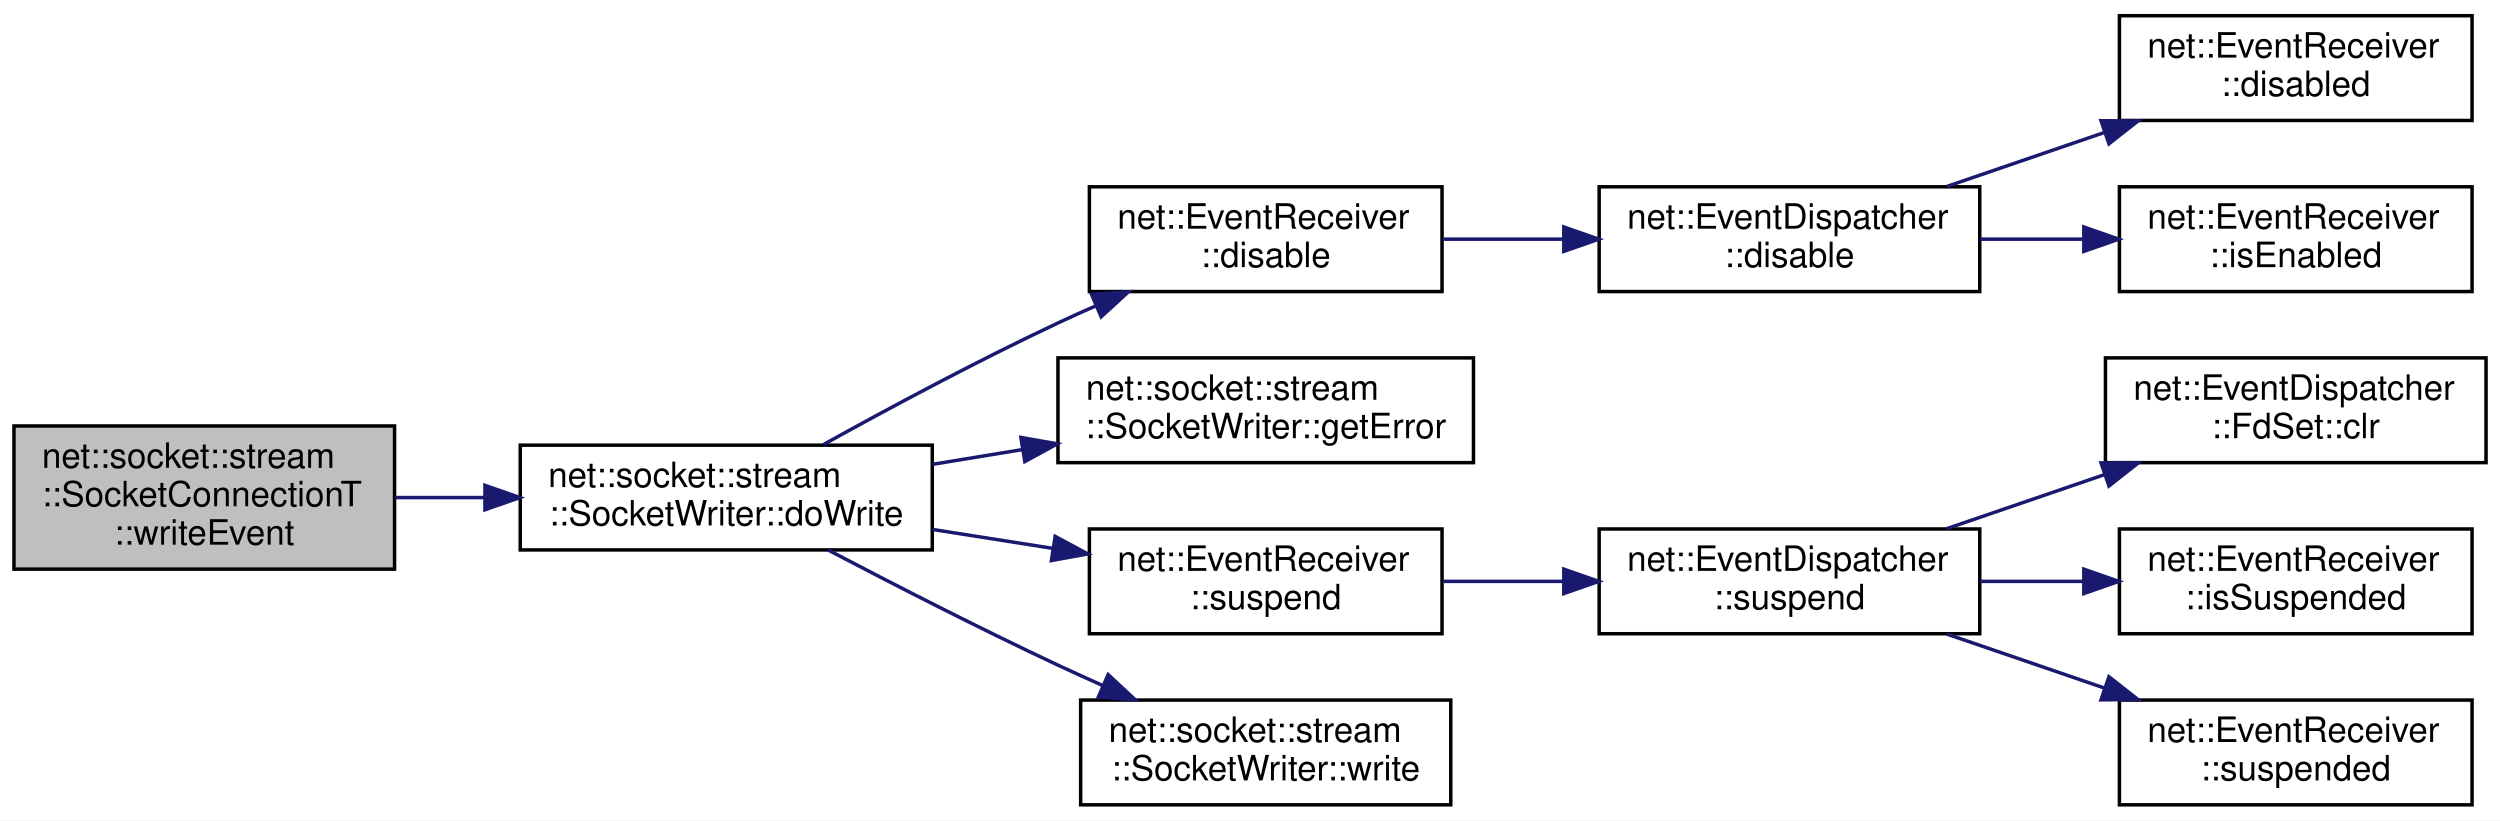
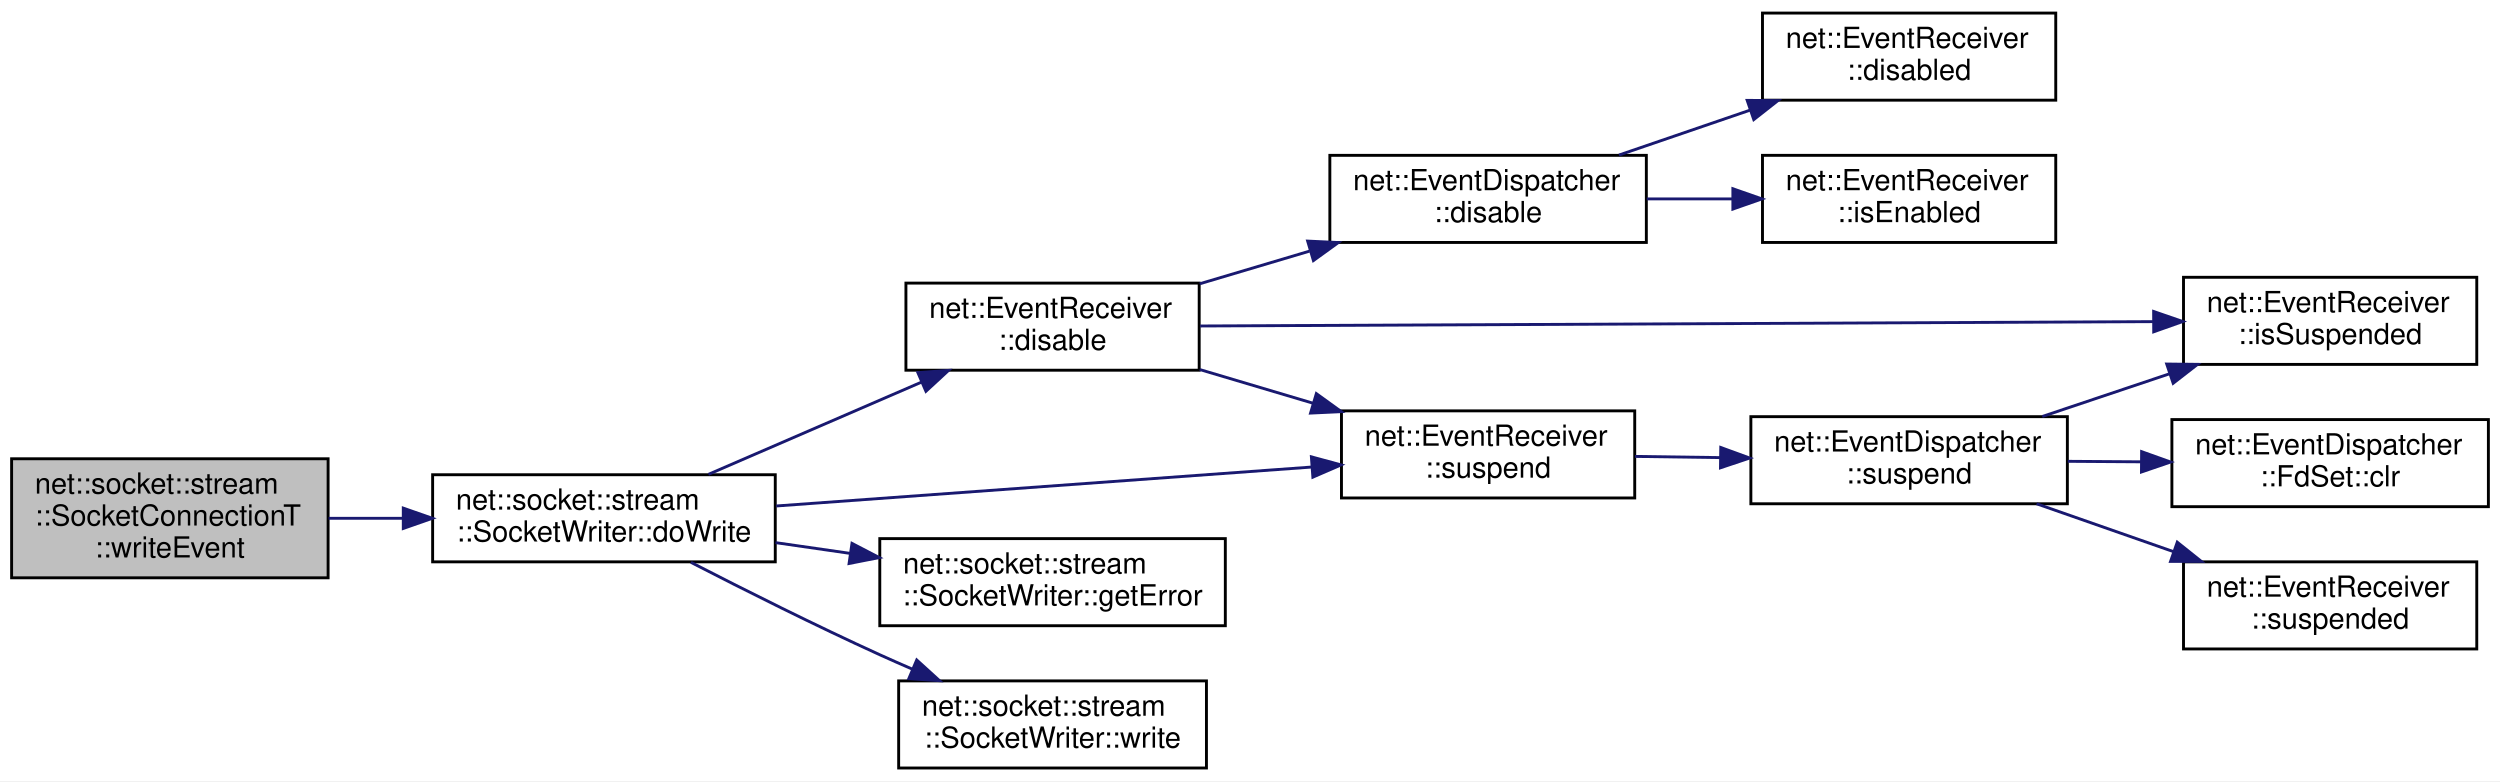
- <svg xmlns="http://www.w3.org/2000/svg" xmlns:xlink="http://www.w3.org/1999/xlink" width="716pt" height="235pt" viewBox="0.00 0.00 716.00 235.00">
-   <g id="graph0" class="graph" transform="scale(1 1) rotate(0) translate(4 231)">
-     <polygon fill="white" stroke="transparent" points="-4,4 -4,-231 712,-231 712,4 -4,4" />
+ <svg xmlns="http://www.w3.org/2000/svg" xmlns:xlink="http://www.w3.org/1999/xlink" width="861pt" height="269pt" viewBox="0.00 0.00 861.00 269.00">
+   <g id="graph0" class="graph" transform="scale(1 1) rotate(0) translate(4 265)">
+     <polygon fill="white" stroke="transparent" points="-4,4 -4,-265 857,-265 857,4 -4,4" />
    <g id="node1" class="node">
      <g id="a_node1">
        <a xlink:title=" ">
-           <polygon fill="#bfbfbf" stroke="black" points="0,-68 0,-109 109,-109 109,-68 0,-68" />
-           <text text-anchor="start" x="8" y="-97" font-family="Helvetica,sans-Serif" font-size="10.00">net::socket::stream</text>
-           <text text-anchor="start" x="8" y="-86" font-family="Helvetica,sans-Serif" font-size="10.00">::SocketConnectionT</text>
-           <text text-anchor="middle" x="54.5" y="-75" font-family="Helvetica,sans-Serif" font-size="10.00">::writeEvent</text>
+           <polygon fill="#bfbfbf" stroke="black" points="0,-66 0,-107 109,-107 109,-66 0,-66" />
+           <text text-anchor="start" x="8" y="-95" font-family="Helvetica,sans-Serif" font-size="10.00">net::socket::stream</text>
+           <text text-anchor="start" x="8" y="-84" font-family="Helvetica,sans-Serif" font-size="10.00">::SocketConnectionT</text>
+           <text text-anchor="middle" x="54.5" y="-73" font-family="Helvetica,sans-Serif" font-size="10.00">::writeEvent</text>
        </a>
      </g>
    </g>
    <g id="node2" class="node">
      <g id="a_node2">
        <a xlink:href="classnet_1_1socket_1_1stream_1_1_socket_writer.html#aece5268a0d73555a5d4e2467ed5b8684" target="_top" xlink:title=" ">
-           <polygon fill="white" stroke="black" points="145,-73.5 145,-103.5 263,-103.5 263,-73.5 145,-73.5" />
-           <text text-anchor="start" x="153" y="-91.5" font-family="Helvetica,sans-Serif" font-size="10.00">net::socket::stream</text>
-           <text text-anchor="middle" x="204" y="-80.5" font-family="Helvetica,sans-Serif" font-size="10.00">::SocketWriter::doWrite</text>
+           <polygon fill="white" stroke="black" points="145,-71.5 145,-101.5 263,-101.5 263,-71.5 145,-71.5" />
+           <text text-anchor="start" x="153" y="-89.5" font-family="Helvetica,sans-Serif" font-size="10.00">net::socket::stream</text>
+           <text text-anchor="middle" x="204" y="-78.5" font-family="Helvetica,sans-Serif" font-size="10.00">::SocketWriter::doWrite</text>
        </a>
      </g>
    </g>
    <g id="edge1" class="edge">
-       <path fill="none" stroke="midnightblue" d="M109.17,-88.5C117.52,-88.5 126.24,-88.5 134.85,-88.5" />
-       <polygon fill="midnightblue" stroke="midnightblue" points="134.89,-92 144.89,-88.5 134.89,-85 134.89,-92" />
+       <path fill="none" stroke="midnightblue" d="M109.17,-86.5C117.52,-86.5 126.24,-86.5 134.85,-86.5" />
+       <polygon fill="midnightblue" stroke="midnightblue" points="134.89,-90 144.89,-86.5 134.89,-83 134.89,-90" />
    </g>
    <g id="node3" class="node">
      <g id="a_node3">
        <a xlink:href="classnet_1_1_event_receiver.html#af99ad4621551f0d032b5eabb76b613a1" target="_top" xlink:title=" ">
-           <polygon fill="white" stroke="black" points="308,-147.5 308,-177.5 409,-177.5 409,-147.5 308,-147.5" />
-           <text text-anchor="start" x="316" y="-165.5" font-family="Helvetica,sans-Serif" font-size="10.00">net::EventReceiver</text>
-           <text text-anchor="middle" x="358.5" y="-154.5" font-family="Helvetica,sans-Serif" font-size="10.00">::disable</text>
+           <polygon fill="white" stroke="black" points="308,-137.5 308,-167.5 409,-167.5 409,-137.5 308,-137.5" />
+           <text text-anchor="start" x="316" y="-155.5" font-family="Helvetica,sans-Serif" font-size="10.00">net::EventReceiver</text>
+           <text text-anchor="middle" x="358.5" y="-144.5" font-family="Helvetica,sans-Serif" font-size="10.00">::disable</text>
        </a>
      </g>
    </g>
    <g id="edge2" class="edge">
-       <path fill="none" stroke="midnightblue" d="M231.79,-103.66C250.4,-113.97 275.91,-127.66 299,-138.5 302.53,-140.16 306.21,-141.82 309.93,-143.45" />
-       <polygon fill="midnightblue" stroke="midnightblue" points="308.61,-146.7 319.18,-147.42 311.37,-140.26 308.61,-146.7" />
-     </g>
-     <g id="node7" class="node">
-       <g id="a_node7">
-         <a xlink:href="classnet_1_1socket_1_1stream_1_1_socket_writer.html#ac3836491ea90f8043d69bbf99a96b8e3" target="_top" xlink:title=" ">
-           <polygon fill="white" stroke="black" points="299,-98.5 299,-128.5 418,-128.5 418,-98.5 299,-98.5" />
-           <text text-anchor="start" x="307" y="-116.5" font-family="Helvetica,sans-Serif" font-size="10.00">net::socket::stream</text>
-           <text text-anchor="middle" x="358.5" y="-105.5" font-family="Helvetica,sans-Serif" font-size="10.00">::SocketWriter::getError</text>
-         </a>
-       </g>
-     </g>
-     <g id="edge6" class="edge">
-       <path fill="none" stroke="midnightblue" d="M263.09,-98.02C271.5,-99.4 280.22,-100.83 288.81,-102.24" />
-       <polygon fill="midnightblue" stroke="midnightblue" points="288.38,-105.72 298.81,-103.88 289.51,-98.81 288.38,-105.72" />
+       <path fill="none" stroke="midnightblue" d="M239.99,-101.64C261.78,-111.07 290.01,-123.29 313.34,-133.39" />
+       <polygon fill="midnightblue" stroke="midnightblue" points="312.11,-136.67 322.68,-137.43 314.89,-130.24 312.11,-136.67" />
    </g>
    <g id="node8" class="node">
      <g id="a_node8">
        <a xlink:href="classnet_1_1_event_receiver.html#a6c5065f83b6aad6a60f5369ccc5963b1" target="_top" xlink:title=" ">
-           <polygon fill="white" stroke="black" points="308,-49.5 308,-79.5 409,-79.5 409,-49.5 308,-49.5" />
-           <text text-anchor="start" x="316" y="-67.5" font-family="Helvetica,sans-Serif" font-size="10.00">net::EventReceiver</text>
-           <text text-anchor="middle" x="358.5" y="-56.5" font-family="Helvetica,sans-Serif" font-size="10.00">::suspend</text>
+           <polygon fill="white" stroke="black" points="458,-93.5 458,-123.5 559,-123.5 559,-93.5 458,-93.5" />
+           <text text-anchor="start" x="466" y="-111.5" font-family="Helvetica,sans-Serif" font-size="10.00">net::EventReceiver</text>
+           <text text-anchor="middle" x="508.5" y="-100.5" font-family="Helvetica,sans-Serif" font-size="10.00">::suspend</text>
        </a>
      </g>
    </g>
-     <g id="edge7" class="edge">
-       <path fill="none" stroke="midnightblue" d="M263.09,-79.36C274.3,-77.59 286.07,-75.74 297.35,-73.97" />
-       <polygon fill="midnightblue" stroke="midnightblue" points="298.2,-77.38 307.54,-72.36 297.12,-70.46 298.2,-77.38" />
+     <g id="edge13" class="edge">
+       <path fill="none" stroke="midnightblue" d="M263.33,-90.74C316.39,-94.6 394.37,-100.27 447.85,-104.16" />
+       <polygon fill="midnightblue" stroke="midnightblue" points="447.64,-107.66 457.87,-104.89 448.15,-100.67 447.64,-107.66" />
+     </g>
+     <g id="node12" class="node">
+       <g id="a_node12">
+         <a xlink:href="classnet_1_1socket_1_1stream_1_1_socket_writer.html#ac3836491ea90f8043d69bbf99a96b8e3" target="_top" xlink:title=" ">
+           <polygon fill="white" stroke="black" points="299,-49.5 299,-79.5 418,-79.5 418,-49.5 299,-49.5" />
+           <text text-anchor="start" x="307" y="-67.5" font-family="Helvetica,sans-Serif" font-size="10.00">net::socket::stream</text>
+           <text text-anchor="middle" x="358.5" y="-56.5" font-family="Helvetica,sans-Serif" font-size="10.00">::SocketWriter::getError</text>
+         </a>
+       </g>
+     </g>
+     <g id="edge12" class="edge">
+       <path fill="none" stroke="midnightblue" d="M263.09,-78.12C271.5,-76.91 280.22,-75.65 288.81,-74.41" />
+       <polygon fill="midnightblue" stroke="midnightblue" points="289.42,-77.86 298.81,-72.97 288.42,-70.93 289.42,-77.86" />
    </g>
    <g id="node13" class="node">
      <g id="a_node13">
        <a xlink:href="classnet_1_1socket_1_1stream_1_1_socket_writer.html#ad652e12ba94b09600ad4de035978bff3" target="_top" xlink:title=" ">
          <polygon fill="white" stroke="black" points="305.5,-0.5 305.5,-30.5 411.5,-30.5 411.5,-0.5 305.5,-0.5" />
          <text text-anchor="start" x="313.5" y="-18.5" font-family="Helvetica,sans-Serif" font-size="10.00">net::socket::stream</text>
          <text text-anchor="middle" x="358.5" y="-7.5" font-family="Helvetica,sans-Serif" font-size="10.00">::SocketWriter::write</text>
        </a>
      </g>
    </g>
-     <g id="edge12" class="edge">
-       <path fill="none" stroke="midnightblue" d="M233.13,-73.5C251.68,-63.77 276.6,-50.99 299,-40.5 303.11,-38.58 307.4,-36.63 311.71,-34.71" />
-       <polygon fill="midnightblue" stroke="midnightblue" points="313.37,-37.8 321.13,-30.59 310.57,-31.39 313.37,-37.8" />
+     <g id="edge14" class="edge">
+       <path fill="none" stroke="midnightblue" d="M233.95,-71.33C252.4,-61.83 276.91,-49.54 299,-39.5 302.61,-37.86 306.36,-36.21 310.15,-34.57" />
+       <polygon fill="midnightblue" stroke="midnightblue" points="311.72,-37.71 319.56,-30.58 308.99,-31.26 311.72,-37.71" />
    </g>
    <g id="node4" class="node">
      <g id="a_node4">
        <a xlink:href="classnet_1_1_event_dispatcher.html#a1298354d3ccafbd0c878852449af3799" target="_top" xlink:title=" ">
-           <polygon fill="white" stroke="black" points="454,-147.5 454,-177.5 563,-177.5 563,-147.5 454,-147.5" />
-           <text text-anchor="start" x="462" y="-165.5" font-family="Helvetica,sans-Serif" font-size="10.00">net::EventDispatcher</text>
-           <text text-anchor="middle" x="508.5" y="-154.5" font-family="Helvetica,sans-Serif" font-size="10.00">::disable</text>
+           <polygon fill="white" stroke="black" points="454,-181.5 454,-211.5 563,-211.5 563,-181.5 454,-181.5" />
+           <text text-anchor="start" x="462" y="-199.5" font-family="Helvetica,sans-Serif" font-size="10.00">net::EventDispatcher</text>
+           <text text-anchor="middle" x="508.5" y="-188.5" font-family="Helvetica,sans-Serif" font-size="10.00">::disable</text>
        </a>
      </g>
    </g>
    <g id="edge3" class="edge">
-       <path fill="none" stroke="midnightblue" d="M409.19,-162.5C420.3,-162.5 432.23,-162.5 443.81,-162.5" />
-       <polygon fill="midnightblue" stroke="midnightblue" points="443.87,-166 453.87,-162.5 443.87,-159 443.87,-166" />
+       <path fill="none" stroke="midnightblue" d="M409.19,-167.27C421.32,-170.88 434.43,-174.78 446.99,-178.51" />
+       <polygon fill="midnightblue" stroke="midnightblue" points="446.35,-181.97 456.93,-181.47 448.34,-175.26 446.35,-181.97" />
+     </g>
+     <g id="node7" class="node">
+       <g id="a_node7">
+         <a xlink:href="classnet_1_1_event_receiver.html#afdfa280e579e56b9acadb54465c65528" target="_top" xlink:title=" ">
+           <polygon fill="white" stroke="black" points="748,-139.5 748,-169.5 849,-169.5 849,-139.5 748,-139.5" />
+           <text text-anchor="start" x="756" y="-157.5" font-family="Helvetica,sans-Serif" font-size="10.00">net::EventReceiver</text>
+           <text text-anchor="middle" x="798.5" y="-146.5" font-family="Helvetica,sans-Serif" font-size="10.00">::isSuspended</text>
+         </a>
+       </g>
+     </g>
+     <g id="edge6" class="edge">
+       <path fill="none" stroke="midnightblue" d="M409.32,-152.73C490.33,-153.1 650.32,-153.83 737.47,-154.23" />
+       <polygon fill="midnightblue" stroke="midnightblue" points="737.71,-157.73 747.73,-154.27 737.74,-150.73 737.71,-157.73" />
+     </g>
+     <g id="edge7" class="edge">
+       <path fill="none" stroke="midnightblue" d="M409.19,-137.73C421.71,-134.01 435.26,-129.98 448.2,-126.13" />
+       <polygon fill="midnightblue" stroke="midnightblue" points="449.35,-129.44 457.94,-123.23 447.35,-122.73 449.35,-129.44" />
    </g>
    <g id="node5" class="node">
      <g id="a_node5">
        <a xlink:href="classnet_1_1_event_receiver.html#a26548a33372081c52eff4df128fa573f" target="_top" xlink:title=" ">
-           <polygon fill="white" stroke="black" points="603,-196.5 603,-226.5 704,-226.5 704,-196.5 603,-196.5" />
-           <text text-anchor="start" x="611" y="-214.5" font-family="Helvetica,sans-Serif" font-size="10.00">net::EventReceiver</text>
-           <text text-anchor="middle" x="653.5" y="-203.5" font-family="Helvetica,sans-Serif" font-size="10.00">::disabled</text>
+           <polygon fill="white" stroke="black" points="603,-230.5 603,-260.5 704,-260.5 704,-230.5 603,-230.5" />
+           <text text-anchor="start" x="611" y="-248.5" font-family="Helvetica,sans-Serif" font-size="10.00">net::EventReceiver</text>
+           <text text-anchor="middle" x="653.5" y="-237.5" font-family="Helvetica,sans-Serif" font-size="10.00">::disabled</text>
        </a>
      </g>
    </g>
    <g id="edge4" class="edge">
-       <path fill="none" stroke="midnightblue" d="M553.57,-177.6C567.84,-182.49 583.83,-187.97 598.73,-193.07" />
-       <polygon fill="midnightblue" stroke="midnightblue" points="597.73,-196.43 608.33,-196.36 600,-189.81 597.73,-196.43" />
+       <path fill="none" stroke="midnightblue" d="M553.57,-211.6C567.84,-216.49 583.83,-221.97 598.73,-227.07" />
+       <polygon fill="midnightblue" stroke="midnightblue" points="597.73,-230.43 608.33,-230.36 600,-223.81 597.73,-230.43" />
    </g>
    <g id="node6" class="node">
      <g id="a_node6">
        <a xlink:href="classnet_1_1_event_receiver.html#ac4e3a75a2849d0d8b1fc4ba2b754c8e3" target="_top" xlink:title=" ">
-           <polygon fill="white" stroke="black" points="603,-147.5 603,-177.5 704,-177.5 704,-147.5 603,-147.5" />
-           <text text-anchor="start" x="611" y="-165.5" font-family="Helvetica,sans-Serif" font-size="10.00">net::EventReceiver</text>
-           <text text-anchor="middle" x="653.5" y="-154.5" font-family="Helvetica,sans-Serif" font-size="10.00">::isEnabled</text>
+           <polygon fill="white" stroke="black" points="603,-181.5 603,-211.5 704,-211.5 704,-181.5 603,-181.5" />
+           <text text-anchor="start" x="611" y="-199.5" font-family="Helvetica,sans-Serif" font-size="10.00">net::EventReceiver</text>
+           <text text-anchor="middle" x="653.5" y="-188.5" font-family="Helvetica,sans-Serif" font-size="10.00">::isEnabled</text>
        </a>
      </g>
    </g>
    <g id="edge5" class="edge">
-       <path fill="none" stroke="midnightblue" d="M563.15,-162.5C572.8,-162.5 582.91,-162.5 592.72,-162.5" />
-       <polygon fill="midnightblue" stroke="midnightblue" points="592.8,-166 602.8,-162.5 592.8,-159 592.8,-166" />
+       <path fill="none" stroke="midnightblue" d="M563.15,-196.5C572.8,-196.5 582.91,-196.5 592.72,-196.5" />
+       <polygon fill="midnightblue" stroke="midnightblue" points="592.8,-200 602.8,-196.5 592.8,-193 592.8,-200" />
    </g>
    <g id="node9" class="node">
      <g id="a_node9">
        <a xlink:href="classnet_1_1_event_dispatcher.html#a3e9b28950b4c4738ba9f2d07515faf55" target="_top" xlink:title=" ">
-           <polygon fill="white" stroke="black" points="454,-49.5 454,-79.5 563,-79.5 563,-49.5 454,-49.5" />
-           <text text-anchor="start" x="462" y="-67.5" font-family="Helvetica,sans-Serif" font-size="10.00">net::EventDispatcher</text>
-           <text text-anchor="middle" x="508.5" y="-56.5" font-family="Helvetica,sans-Serif" font-size="10.00">::suspend</text>
+           <polygon fill="white" stroke="black" points="599,-91.5 599,-121.5 708,-121.5 708,-91.5 599,-91.5" />
+           <text text-anchor="start" x="607" y="-109.5" font-family="Helvetica,sans-Serif" font-size="10.00">net::EventDispatcher</text>
+           <text text-anchor="middle" x="653.5" y="-98.5" font-family="Helvetica,sans-Serif" font-size="10.00">::suspend</text>
        </a>
      </g>
    </g>
    <g id="edge8" class="edge">
-       <path fill="none" stroke="midnightblue" d="M409.19,-64.5C420.3,-64.5 432.23,-64.5 443.81,-64.5" />
-       <polygon fill="midnightblue" stroke="midnightblue" points="443.87,-68 453.87,-64.5 443.87,-61 443.87,-68" />
+       <path fill="none" stroke="midnightblue" d="M559.11,-107.81C568.57,-107.67 578.6,-107.53 588.43,-107.4" />
+       <polygon fill="midnightblue" stroke="midnightblue" points="588.63,-110.89 598.58,-107.25 588.53,-103.89 588.63,-110.89" />
+     </g>
+     <g id="edge10" class="edge">
+       <path fill="none" stroke="midnightblue" d="M699.35,-121.56C713.2,-126.2 728.59,-131.37 743.01,-136.21" />
+       <polygon fill="midnightblue" stroke="midnightblue" points="742.21,-139.63 752.81,-139.5 744.44,-133 742.21,-139.63" />
    </g>
    <g id="node10" class="node">
      <g id="a_node10">
        <a xlink:href="classnet_1_1_event_dispatcher_1_1_fd_set.html#a9f27047c523223dc325e32b003f350de" target="_top" xlink:title=" ">
-           <polygon fill="white" stroke="black" points="599,-98.5 599,-128.5 708,-128.5 708,-98.5 599,-98.5" />
-           <text text-anchor="start" x="607" y="-116.5" font-family="Helvetica,sans-Serif" font-size="10.00">net::EventDispatcher</text>
-           <text text-anchor="middle" x="653.5" y="-105.5" font-family="Helvetica,sans-Serif" font-size="10.00">::FdSet::clr</text>
+           <polygon fill="white" stroke="black" points="744,-90.5 744,-120.5 853,-120.5 853,-90.5 744,-90.5" />
+           <text text-anchor="start" x="752" y="-108.5" font-family="Helvetica,sans-Serif" font-size="10.00">net::EventDispatcher</text>
+           <text text-anchor="middle" x="798.5" y="-97.5" font-family="Helvetica,sans-Serif" font-size="10.00">::FdSet::clr</text>
        </a>
      </g>
    </g>
    <g id="edge9" class="edge">
-       <path fill="none" stroke="midnightblue" d="M553.57,-79.6C567.84,-84.49 583.83,-89.97 598.73,-95.07" />
-       <polygon fill="midnightblue" stroke="midnightblue" points="597.73,-98.43 608.33,-98.36 600,-91.81 597.73,-98.43" />
+       <path fill="none" stroke="midnightblue" d="M708.15,-106.12C716.38,-106.07 724.94,-106.01 733.37,-105.95" />
+       <polygon fill="midnightblue" stroke="midnightblue" points="733.57,-109.45 743.54,-105.88 733.52,-102.45 733.57,-109.45" />
    </g>
    <g id="node11" class="node">
      <g id="a_node11">
-         <a xlink:href="classnet_1_1_event_receiver.html#afdfa280e579e56b9acadb54465c65528" target="_top" xlink:title=" ">
-           <polygon fill="white" stroke="black" points="603,-49.5 603,-79.5 704,-79.5 704,-49.5 603,-49.5" />
-           <text text-anchor="start" x="611" y="-67.5" font-family="Helvetica,sans-Serif" font-size="10.00">net::EventReceiver</text>
-           <text text-anchor="middle" x="653.5" y="-56.5" font-family="Helvetica,sans-Serif" font-size="10.00">::isSuspended</text>
-         </a>
-       </g>
-     </g>
-     <g id="edge10" class="edge">
-       <path fill="none" stroke="midnightblue" d="M563.15,-64.5C572.8,-64.5 582.91,-64.5 592.72,-64.5" />
-       <polygon fill="midnightblue" stroke="midnightblue" points="592.8,-68 602.8,-64.5 592.8,-61 592.8,-68" />
-     </g>
-     <g id="node12" class="node">
-       <g id="a_node12">
        <a xlink:href="classnet_1_1_event_receiver.html#a2736c19a5be98adb814b4d2b10d93e6a" target="_top" xlink:title=" ">
-           <polygon fill="white" stroke="black" points="603,-0.5 603,-30.5 704,-30.5 704,-0.5 603,-0.5" />
-           <text text-anchor="start" x="611" y="-18.5" font-family="Helvetica,sans-Serif" font-size="10.00">net::EventReceiver</text>
-           <text text-anchor="middle" x="653.5" y="-7.5" font-family="Helvetica,sans-Serif" font-size="10.00">::suspended</text>
+           <polygon fill="white" stroke="black" points="748,-41.5 748,-71.5 849,-71.5 849,-41.5 748,-41.5" />
+           <text text-anchor="start" x="756" y="-59.5" font-family="Helvetica,sans-Serif" font-size="10.00">net::EventReceiver</text>
+           <text text-anchor="middle" x="798.5" y="-48.5" font-family="Helvetica,sans-Serif" font-size="10.00">::suspended</text>
        </a>
      </g>
    </g>
    <g id="edge11" class="edge">
-       <path fill="none" stroke="midnightblue" d="M553.57,-49.4C567.84,-44.51 583.83,-39.03 598.73,-33.93" />
-       <polygon fill="midnightblue" stroke="midnightblue" points="600,-37.19 608.33,-30.64 597.73,-30.57 600,-37.19" />
+       <path fill="none" stroke="midnightblue" d="M697.4,-91.5C712.26,-86.31 729.08,-80.42 744.64,-74.98" />
+       <polygon fill="midnightblue" stroke="midnightblue" points="745.85,-78.27 754.13,-71.66 743.54,-71.66 745.85,-78.27" />
    </g>
  </g>
</svg>
